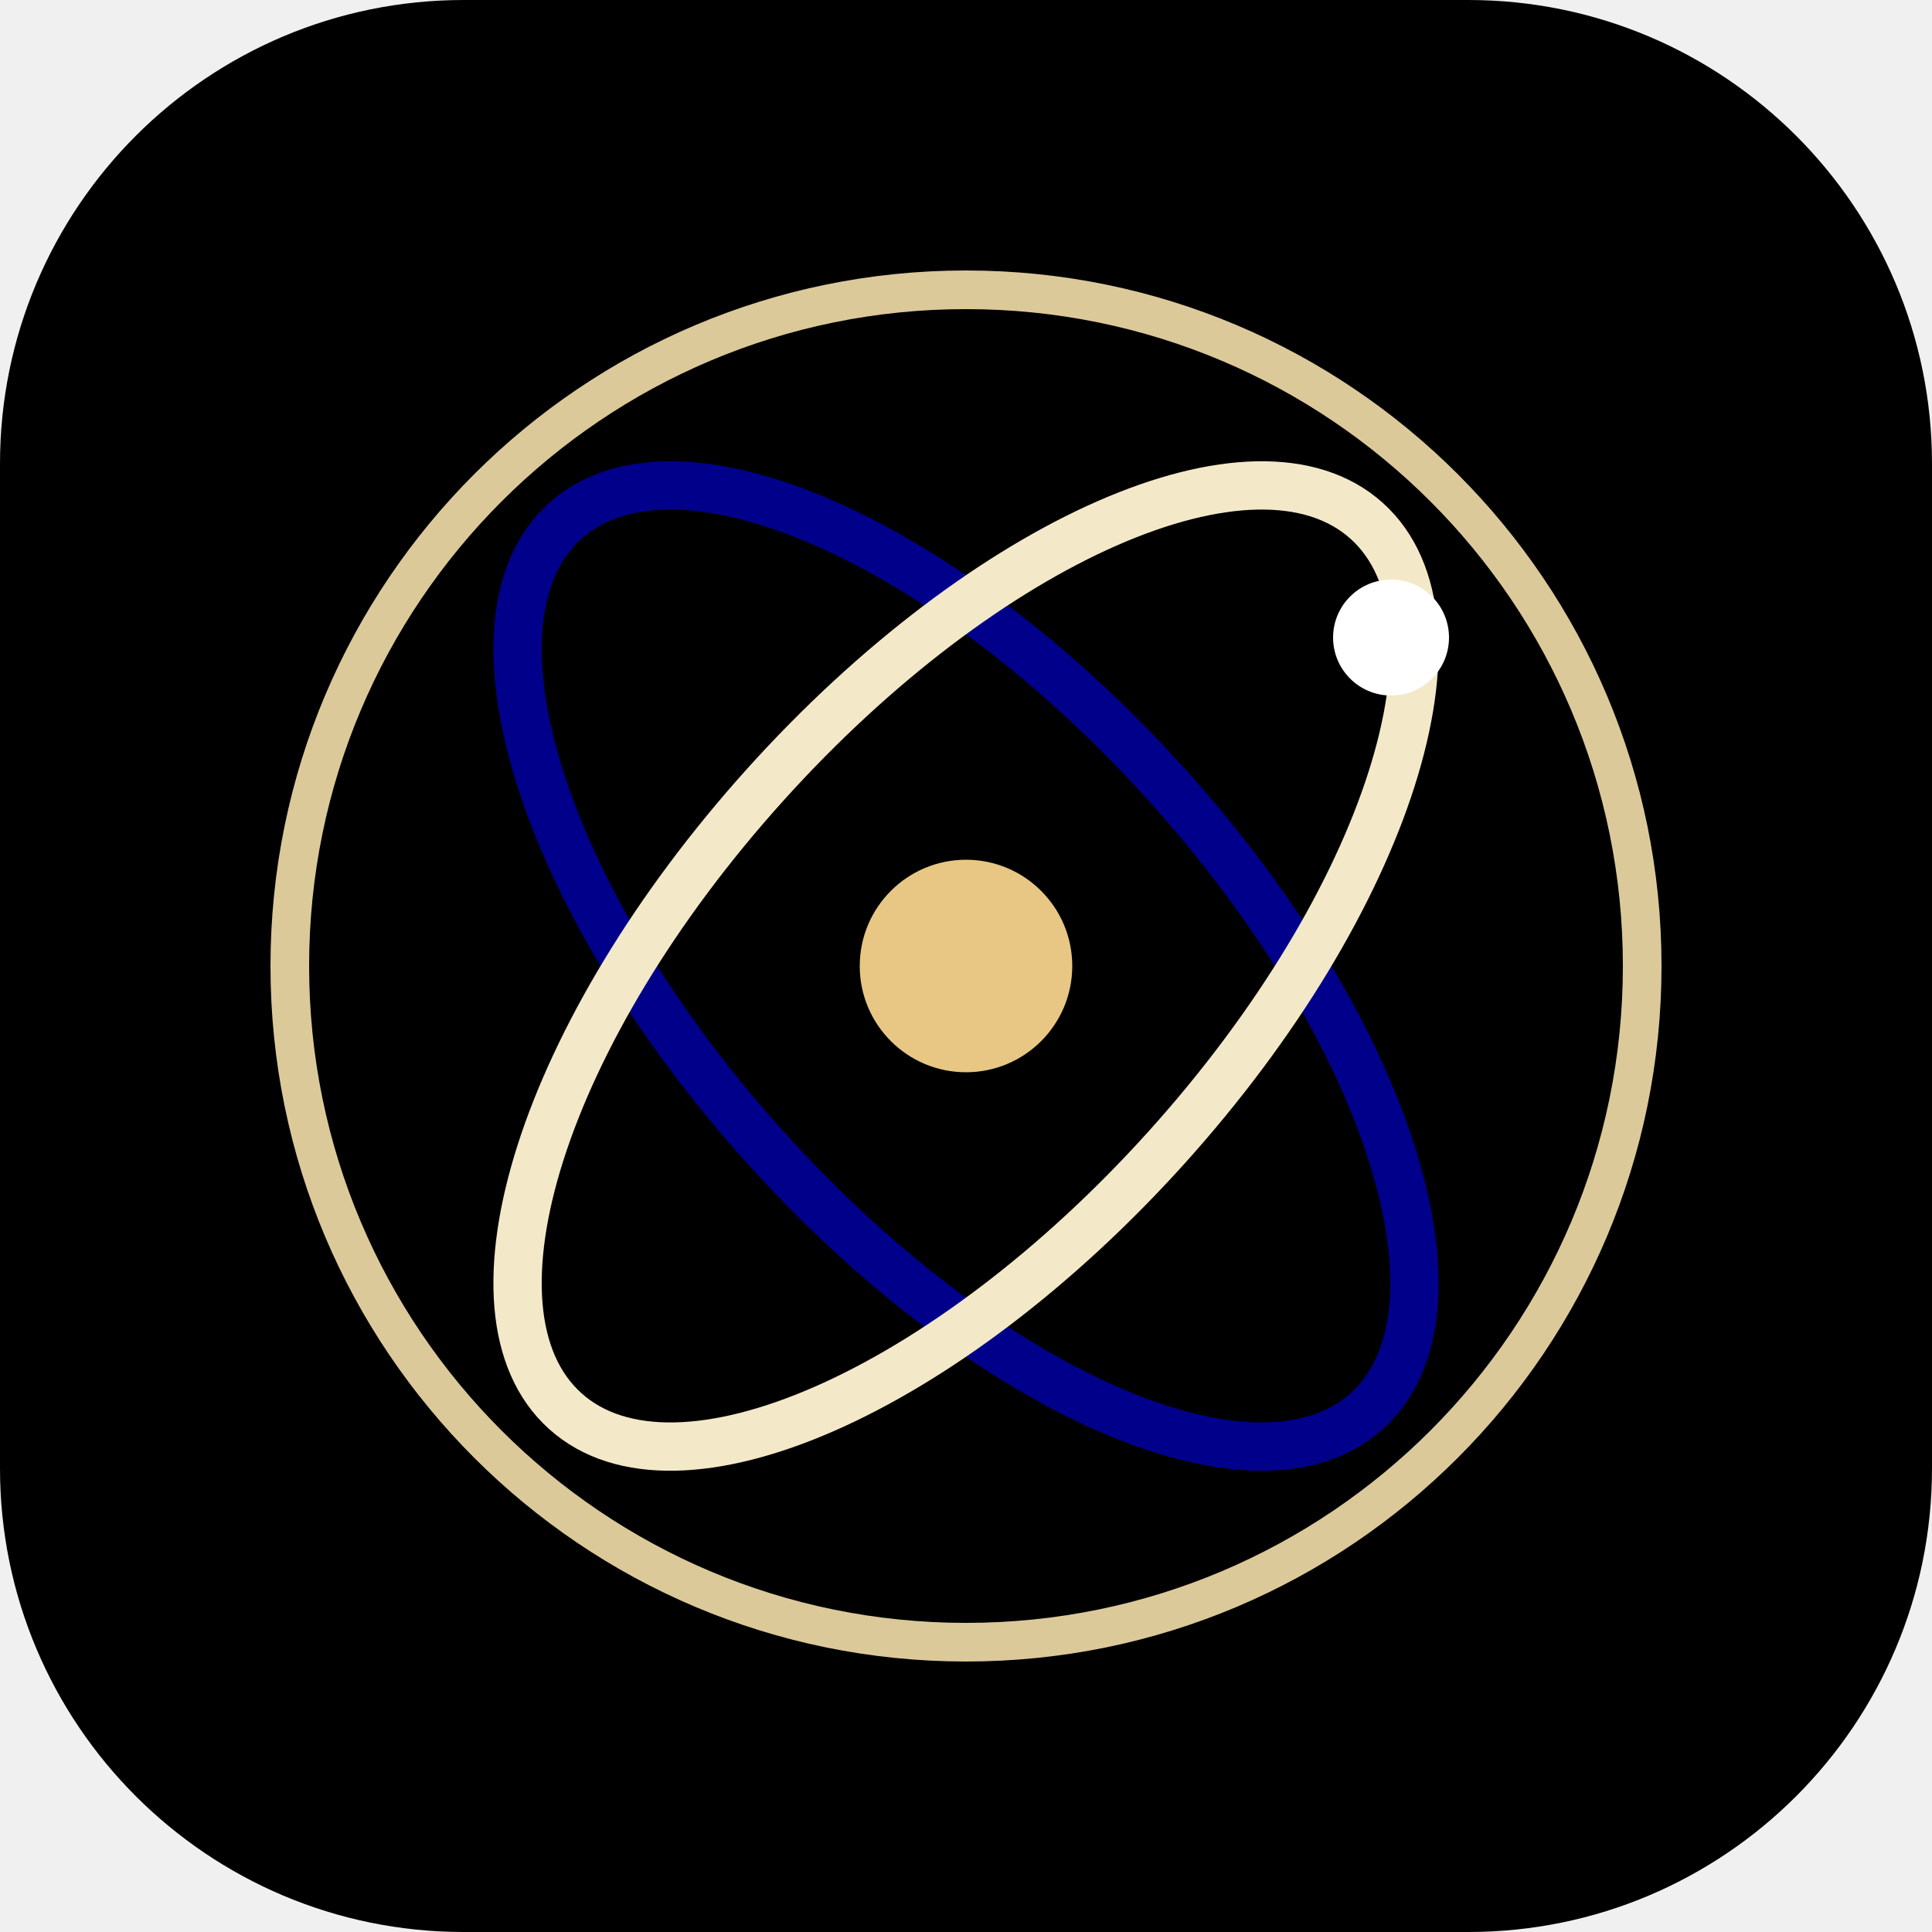
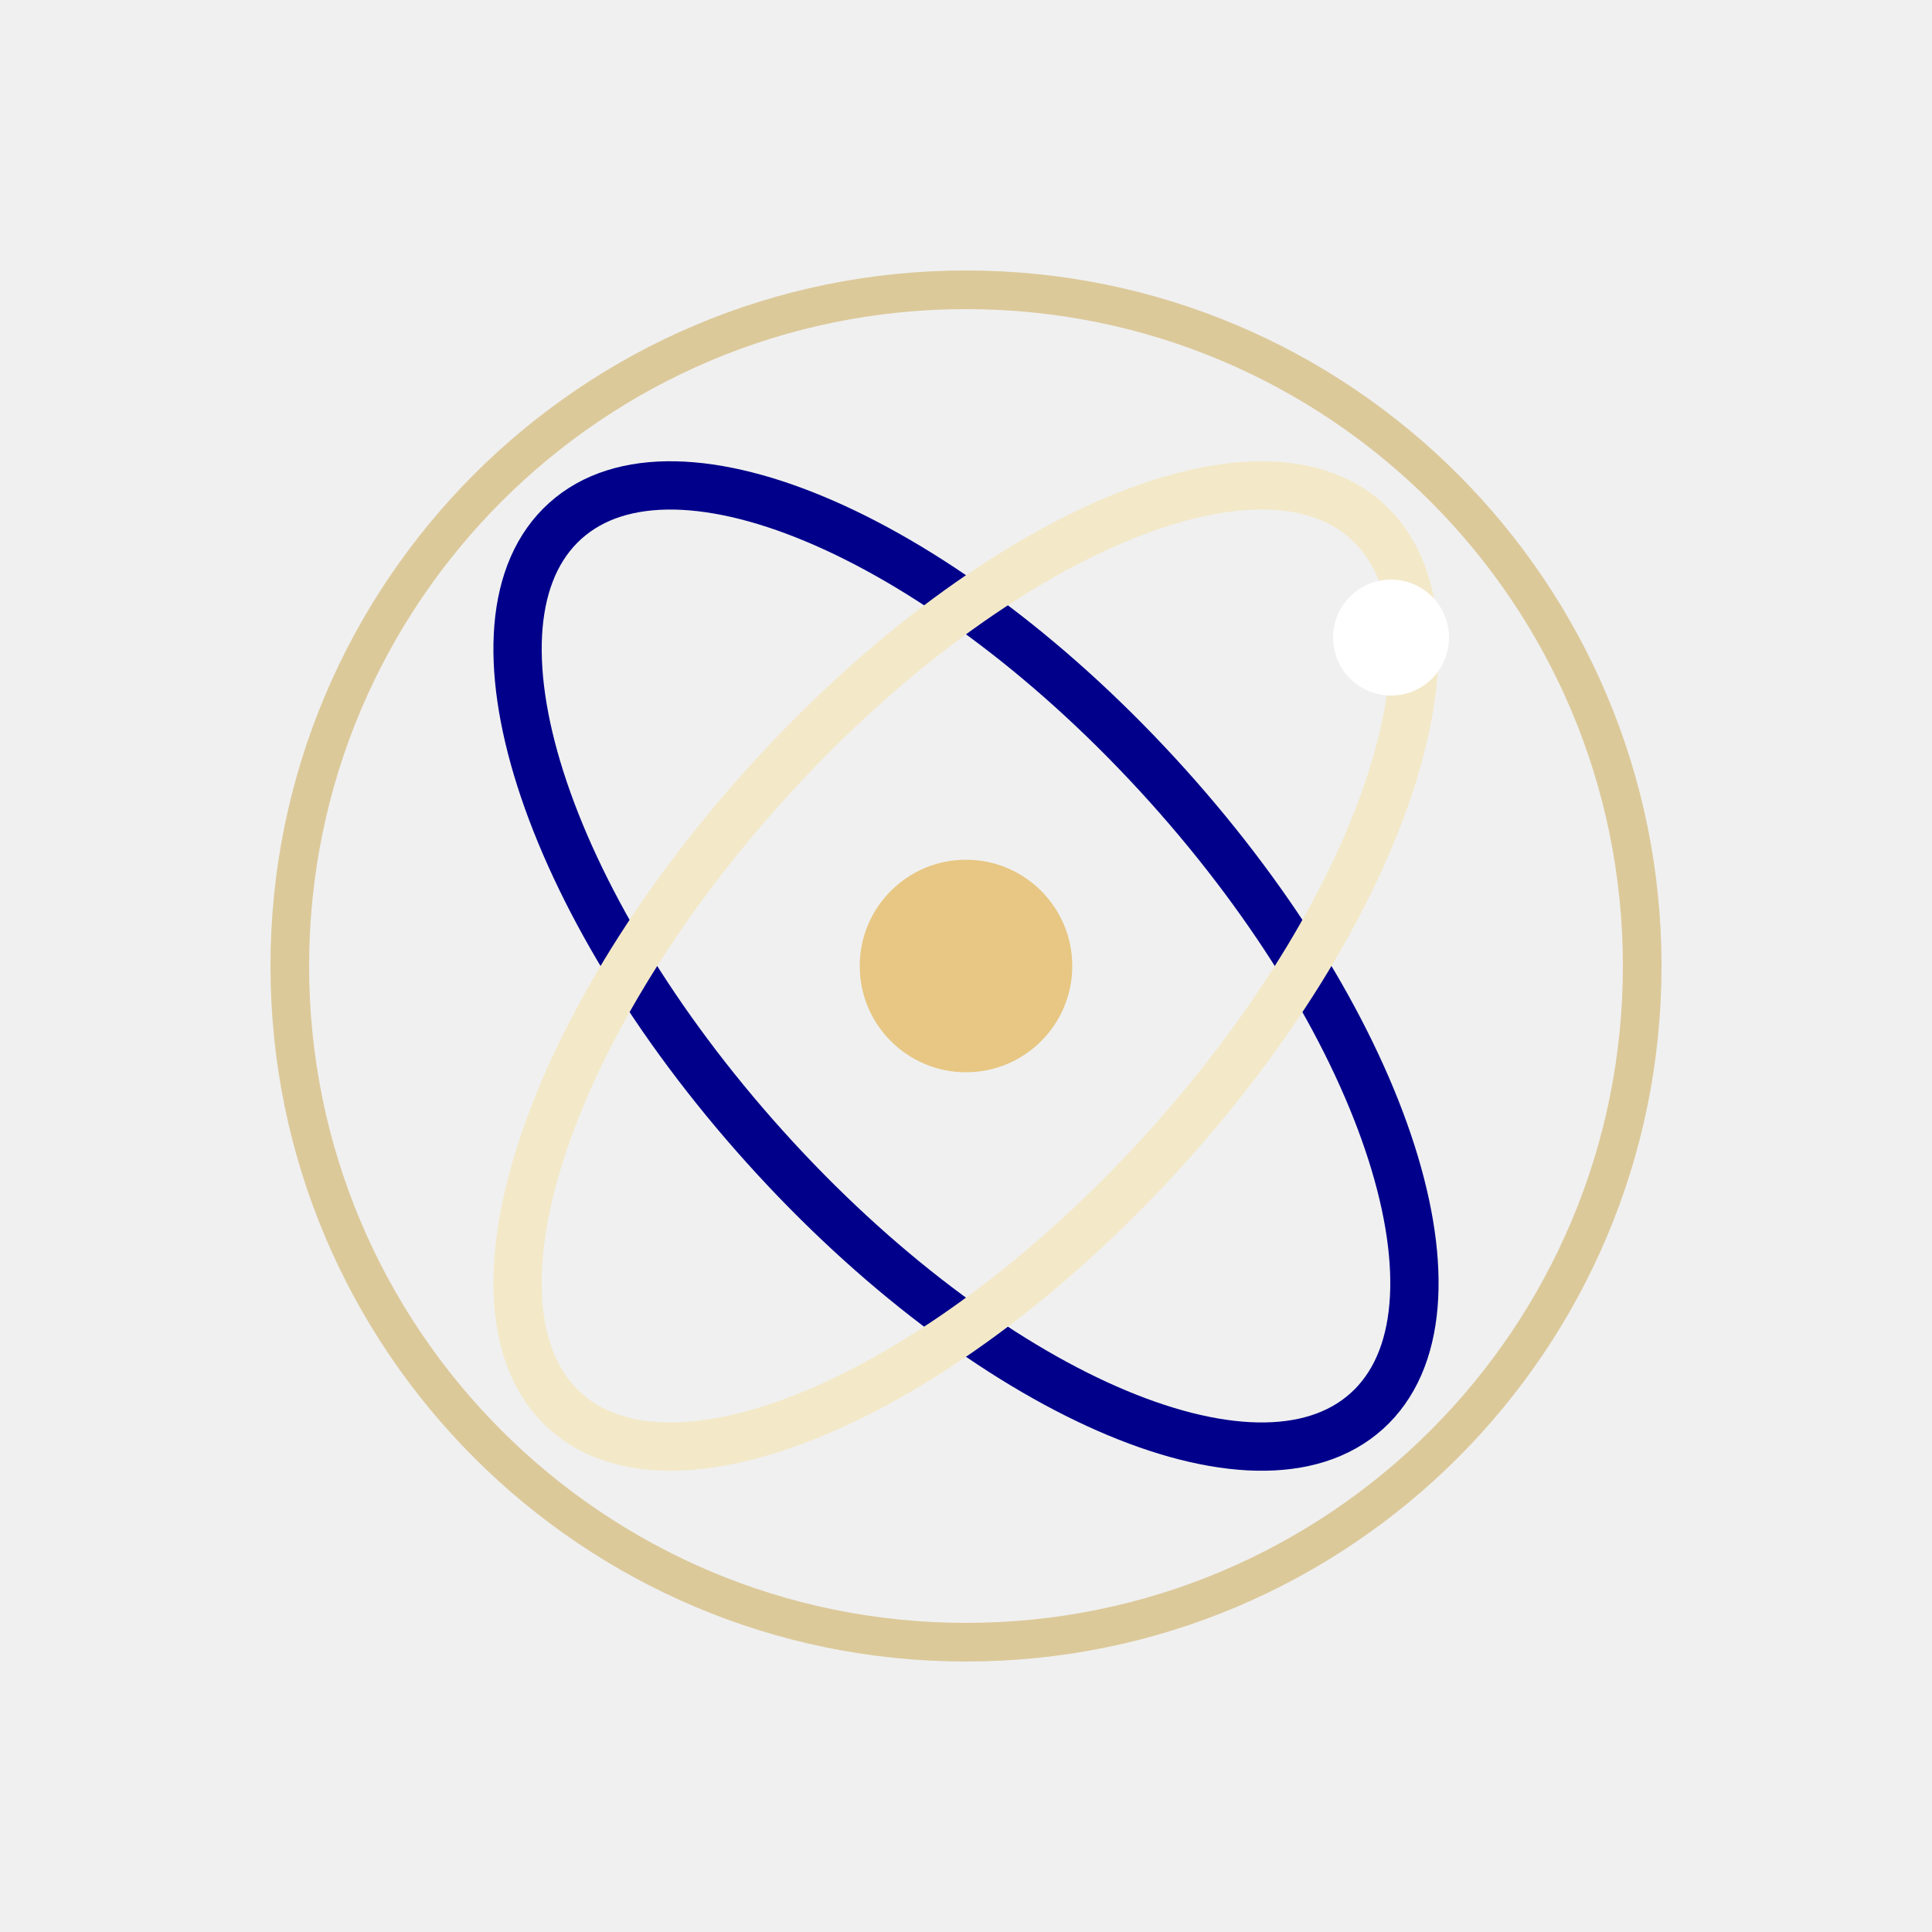
<svg xmlns="http://www.w3.org/2000/svg" viewBox="0 0 100 100">
-   <rect width="100" height="100" rx="24" fill="#000000" />
  <circle cx="50" cy="50" r="35" fill="none" stroke="#DCC99A" stroke-width="2" />
  <ellipse cx="50" cy="50" rx="14" ry="31" transform="rotate(-42 50 50)" fill="none" stroke="#00008B" stroke-width="2.5" />
  <ellipse cx="50" cy="50" rx="14" ry="31" transform="rotate(42 50 50)" fill="none" stroke="#F3E9C9" stroke-width="2.5" />
  <circle cx="50" cy="50" r="5.5" fill="#E7C783" />
  <circle cx="72" cy="33" r="3" fill="#FFFFFF" />
</svg>
